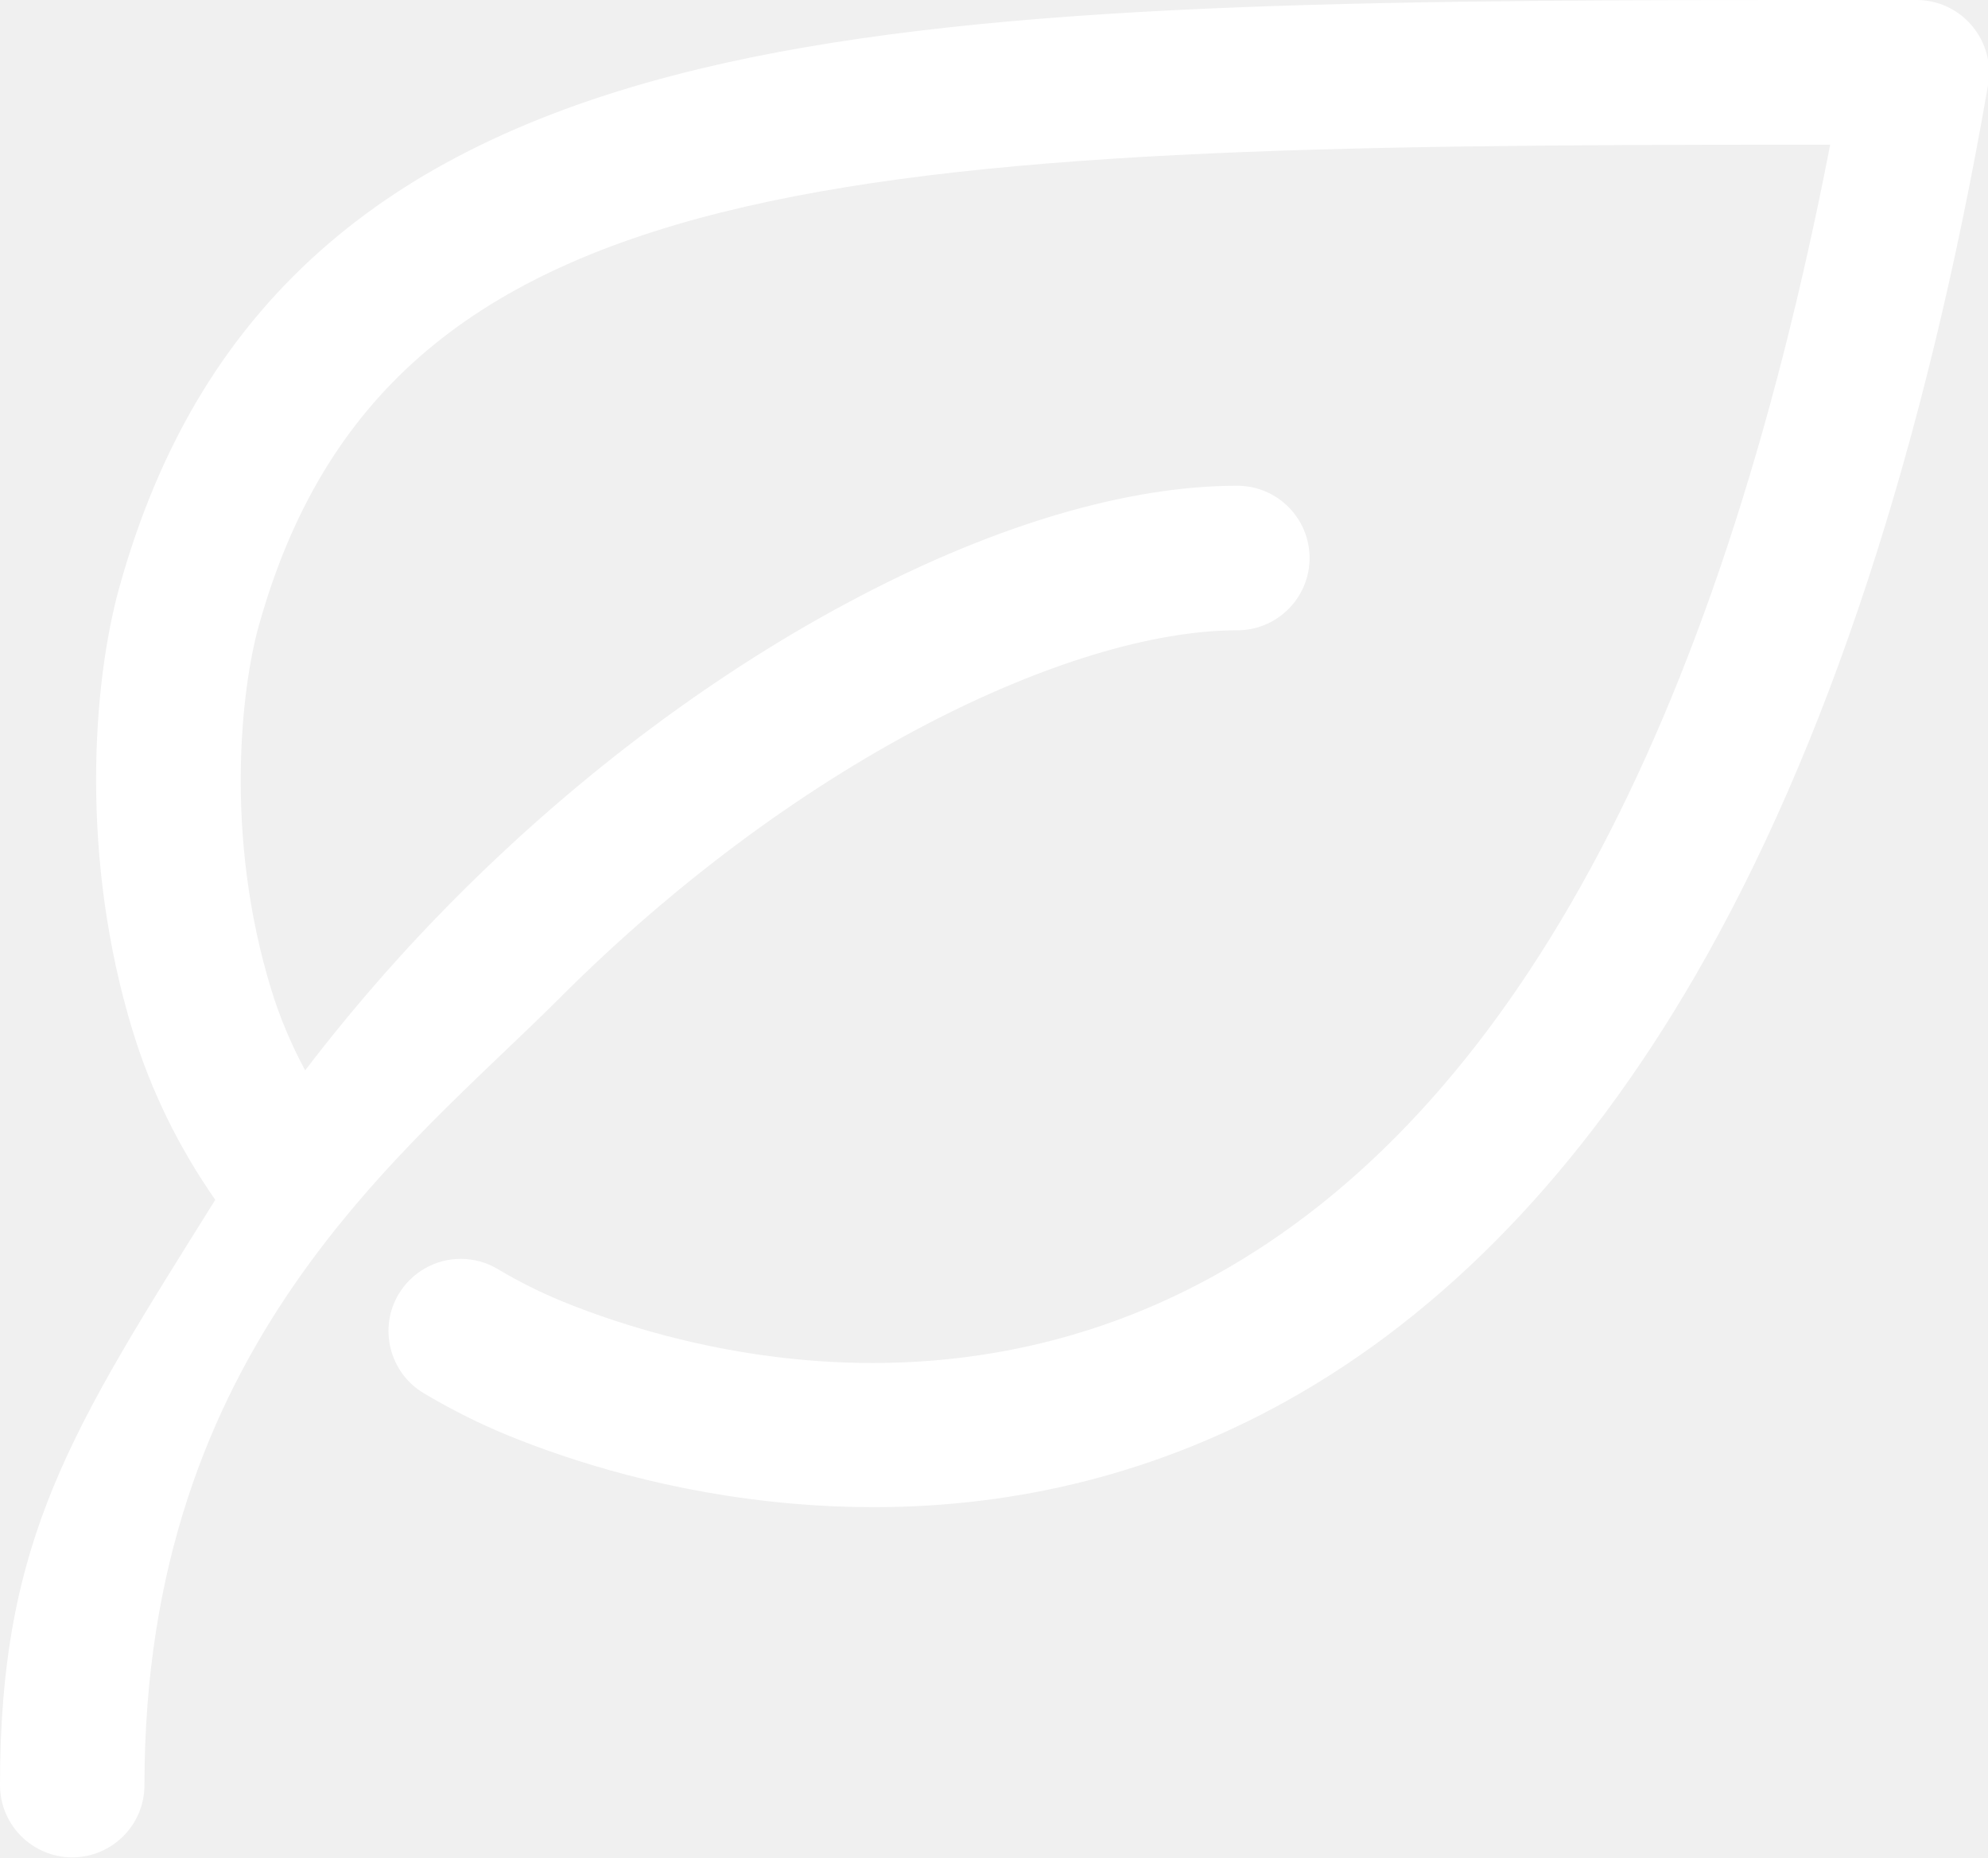
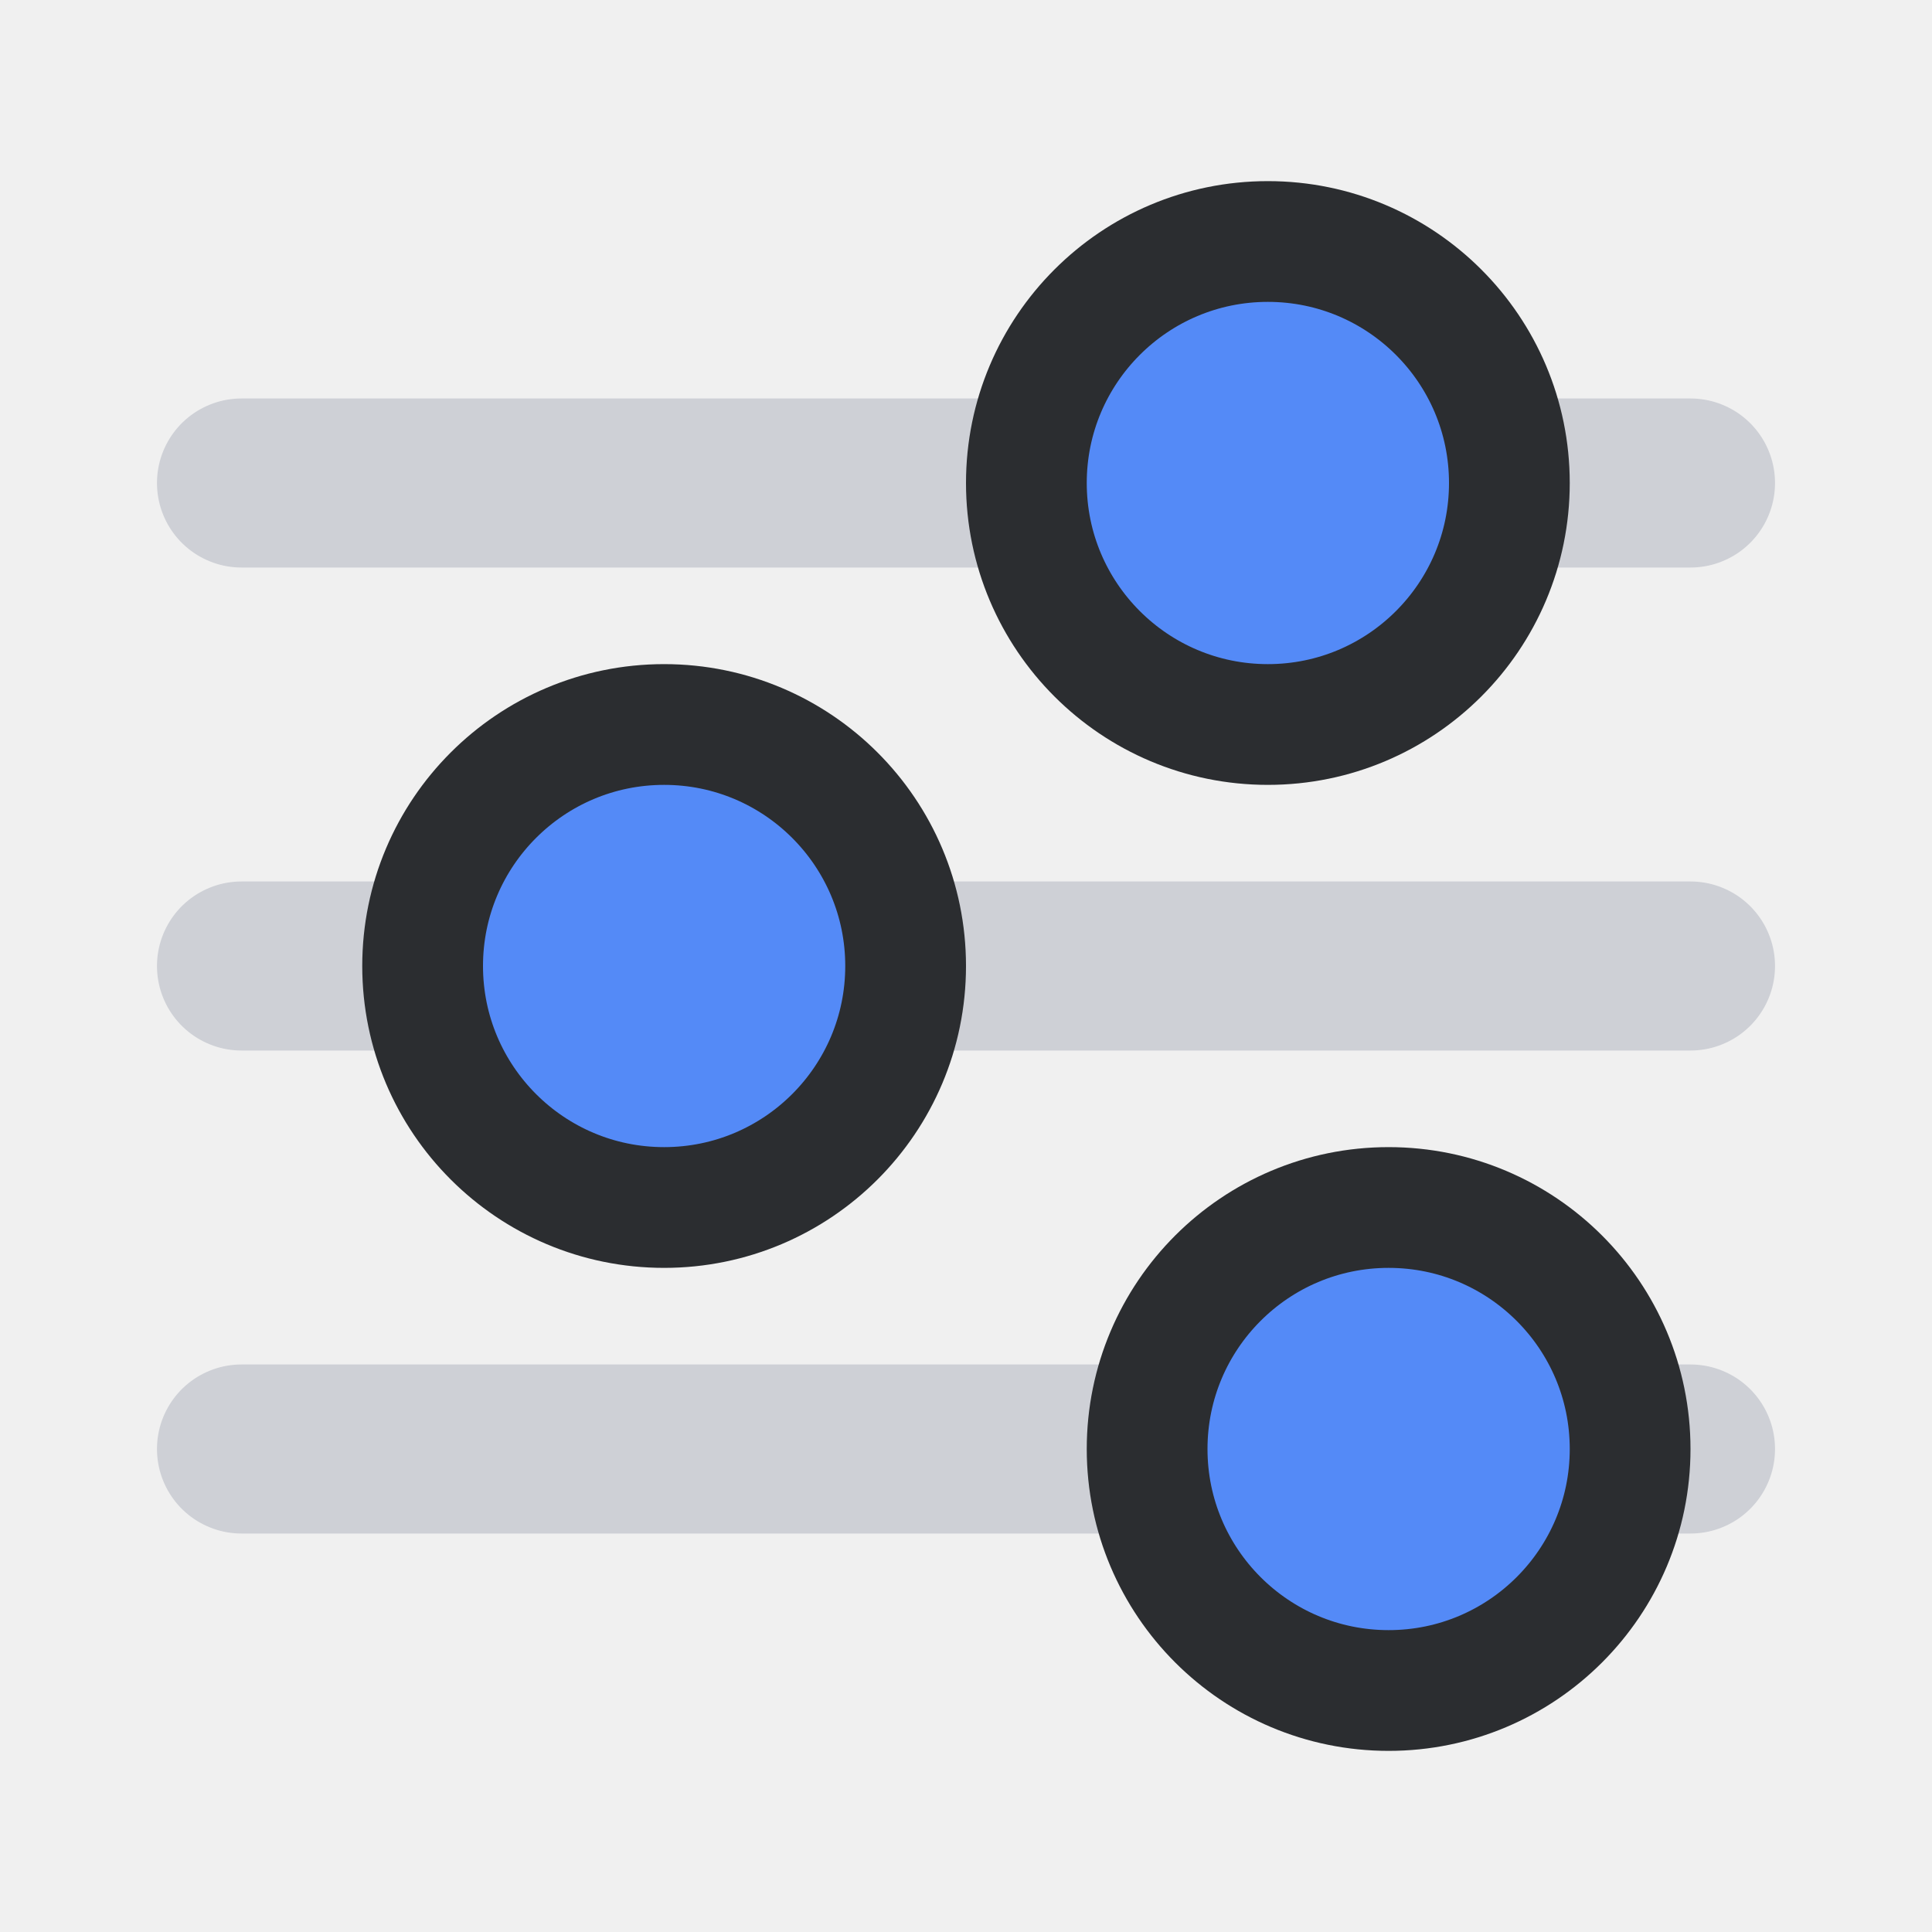
- <svg xmlns="http://www.w3.org/2000/svg" t="1760584591899" class="icon" viewBox="0 0 1096 1024" version="1.1" p-id="6774" width="51.375" height="48">
-   <path d="M39.838 1023.744C17.856 1023.744 0 1005.888 0 983.906 0 847.412 39.911 787.381 118.675 661.33c-20.157-28.92-35.42-60.141-45.462-92.932-29.249-95.378-22.238-191.523-7.376-244.835 22.384-80.298 60.397-142.447 116.119-189.99 51.377-43.818 118.346-75.185 204.705-95.853C533.124 2.702 728.19 0 987.813 0h68.868a39.677 39.677 0 0 1 30.052 13.73l0.183 0.182 0.365 0.439c7.559 9.019 10.772 20.813 8.764 32.425-34.763 200.835-89.025 365.92-161.215 490.693-62.186 107.356-138.394 186.52-226.505 235.269-69.598 38.487-145.843 57.986-226.578 57.986-15.117 0-30.162-0.657-44.695-1.935-67.955-5.843-122.947-23.735-157.162-37.684-15.701-6.463-31.257-14.24-46.265-23.187-18.842-11.21-25.086-35.712-13.876-54.59 7.157-12.014 20.266-19.463 34.252-19.463a39.918 39.918 0 0 1 20.339 5.587c11.648 6.937 23.662 12.926 35.675 17.856 30.965 12.67 94.32 33.959 170.965 33.959h0.037c67.334 0 130.834-16.25 188.675-48.273 162.383-89.865 276.494-299.5 339.3-623.244h-17.381c-523.375 0-778.106 11.283-848.982 265.32-9.64 34.58-19.025 115.68 6.828 200.068 4.674 15.336 10.991 30.344 18.77 44.84 25.998-33.995 54.298-66.384 84.386-96.437 67.006-67.078 143.25-123.933 220.407-164.355 76.646-40.204 148.982-61.455 209.123-61.455 21.946 0 39.839 17.856 39.839 39.838 0 21.946-17.856 39.838-39.839 39.838-46.63 0-107.793 18.586-172.243 52.29-69.927 36.625-139.452 88.513-201.053 150.115C223.255 635.367 79.64 741.992 79.64 983.87c0.036 22.018-17.856 39.874-39.802 39.874z" fill="#ffffff" p-id="6775" />
+ <svg xmlns="http://www.w3.org/2000/svg" width="48" height="48" viewBox="0 0 48 48">
+   <g fill="none" stroke="#CED0D6" stroke-width="4.2" stroke-linecap="round">
+     <line x1="6" y1="12" x2="42" y2="12" />
+     <line x1="6" y1="24" x2="42" y2="24" />
+     <line x1="6" y1="36" x2="42" y2="36" />
+   </g>
+   <g fill="#548AF7" stroke="#2B2D30" stroke-width="3">
+     <circle cx="31.5" cy="12" r="6" />
+     <circle cx="16.5" cy="24" r="6" />
+     <circle cx="34.5" cy="36" r="6" />
+   </g>
</svg>
